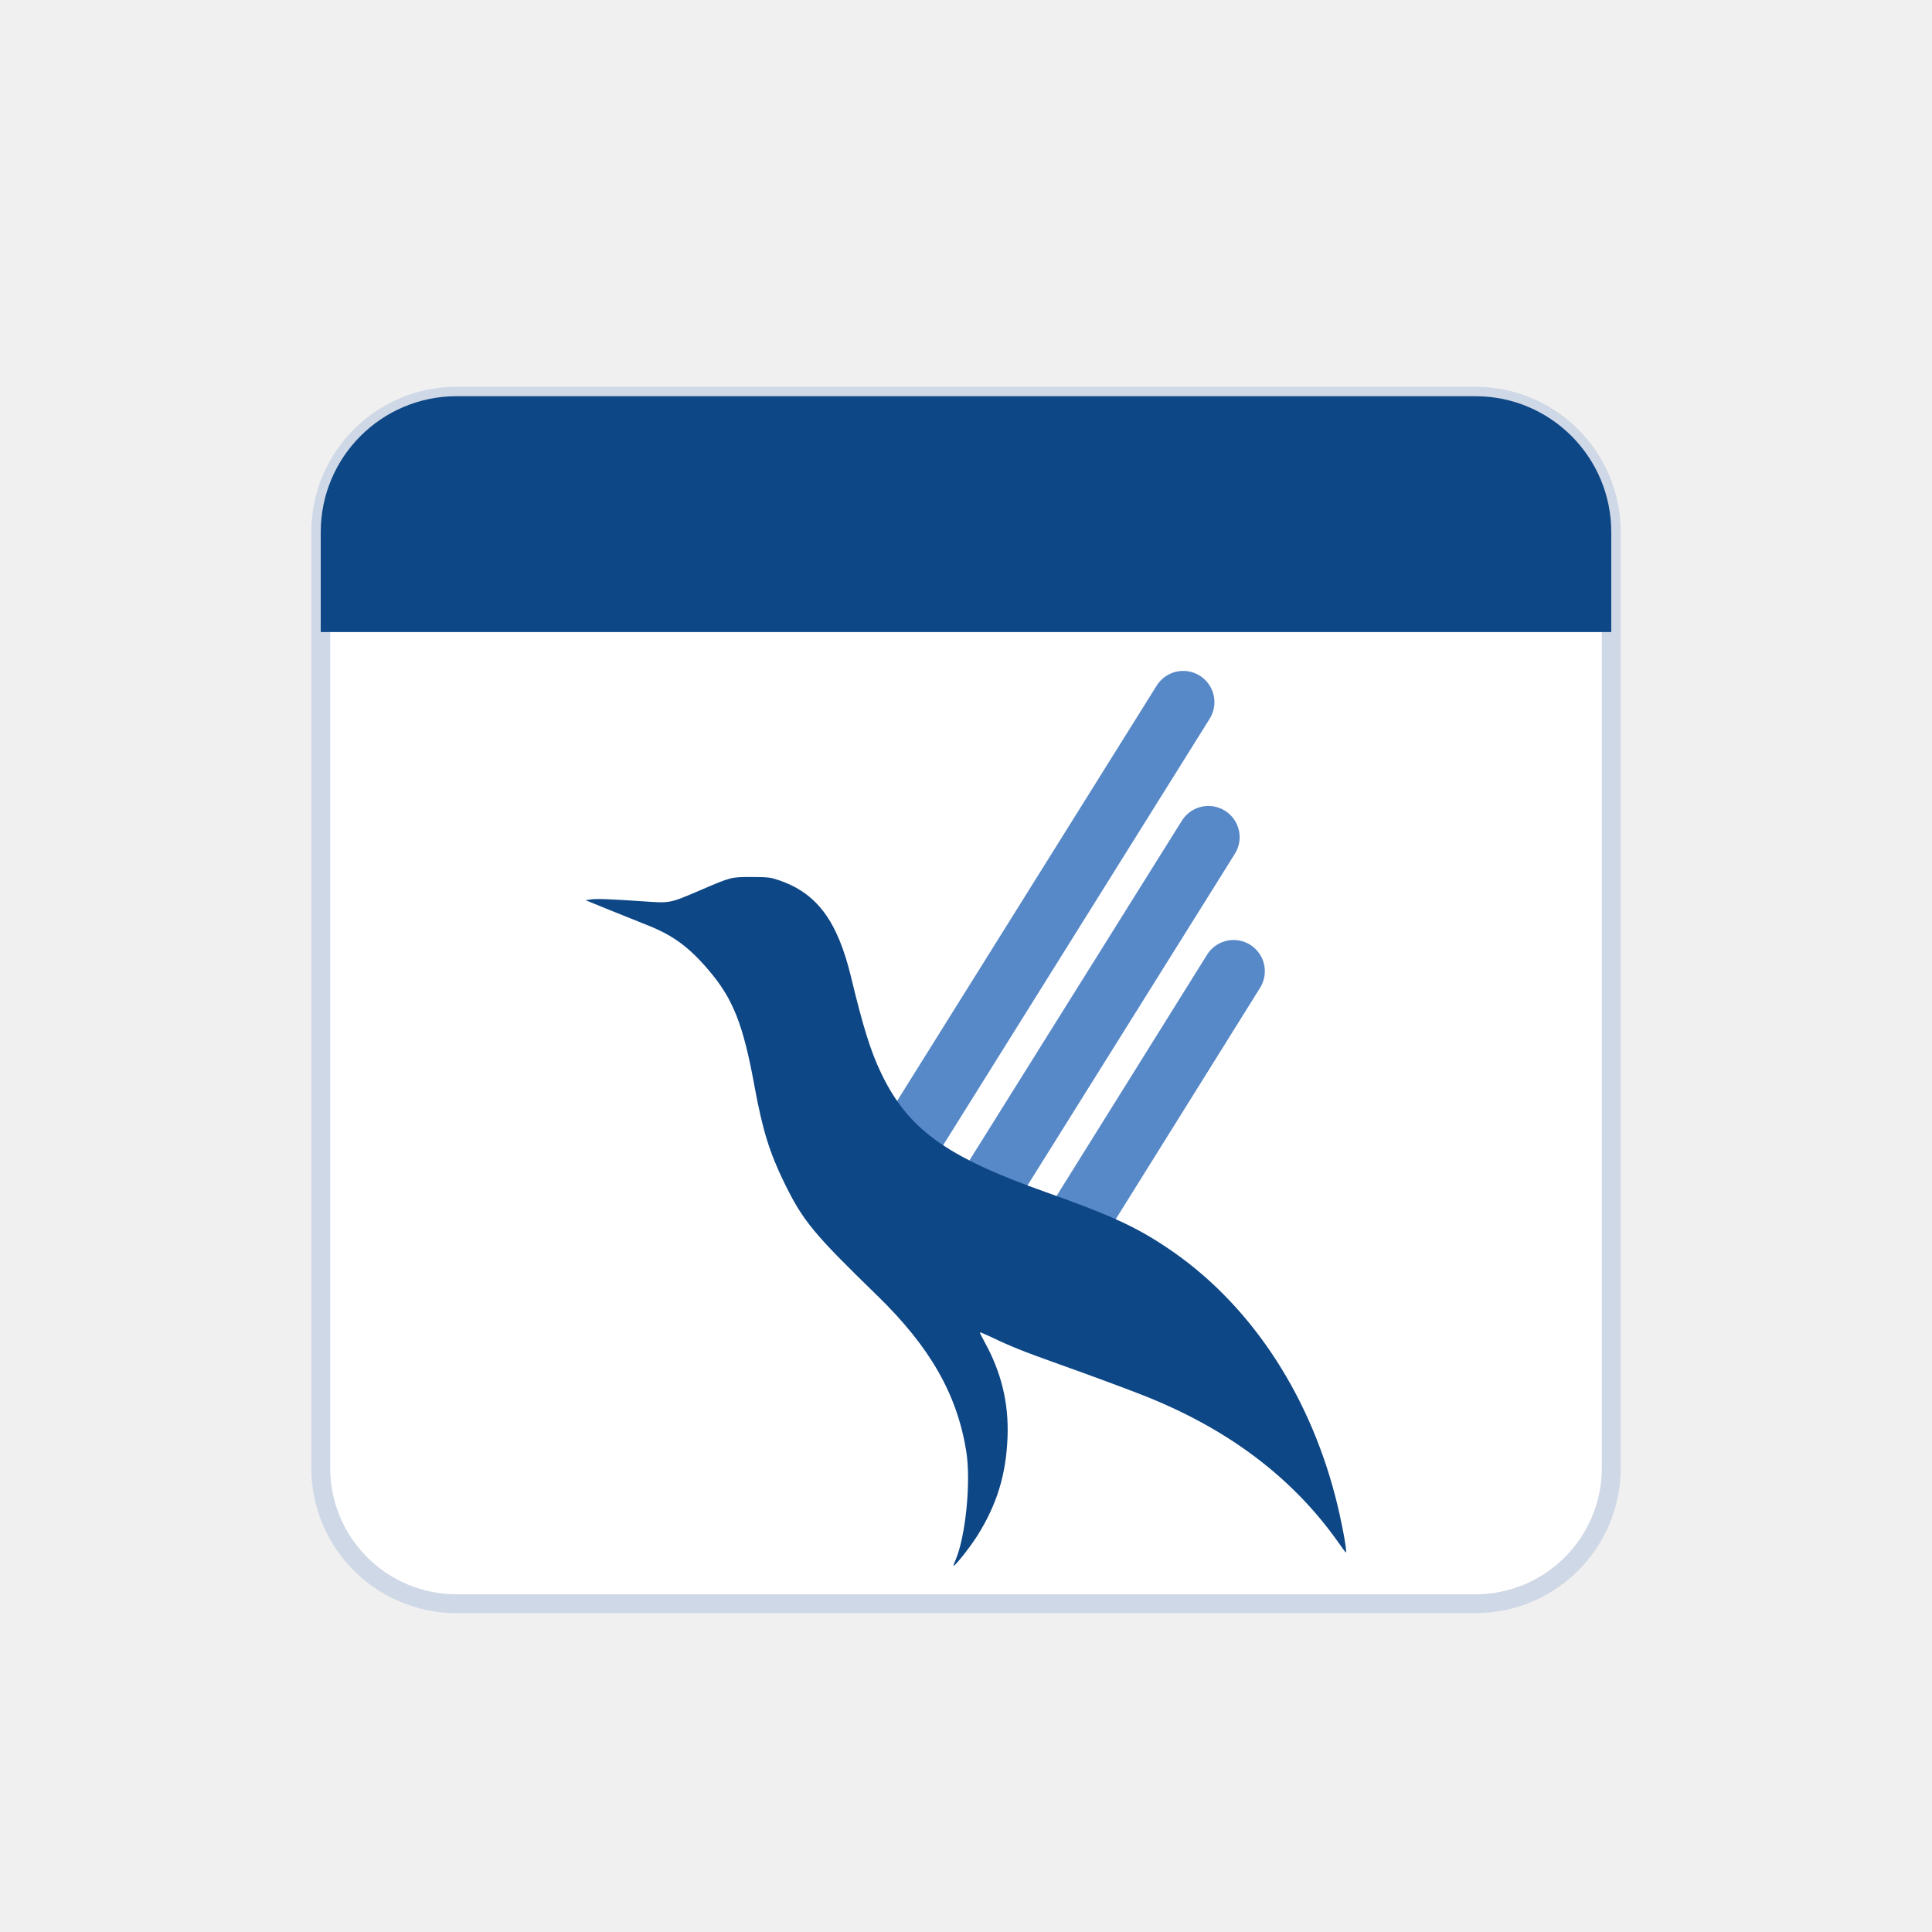
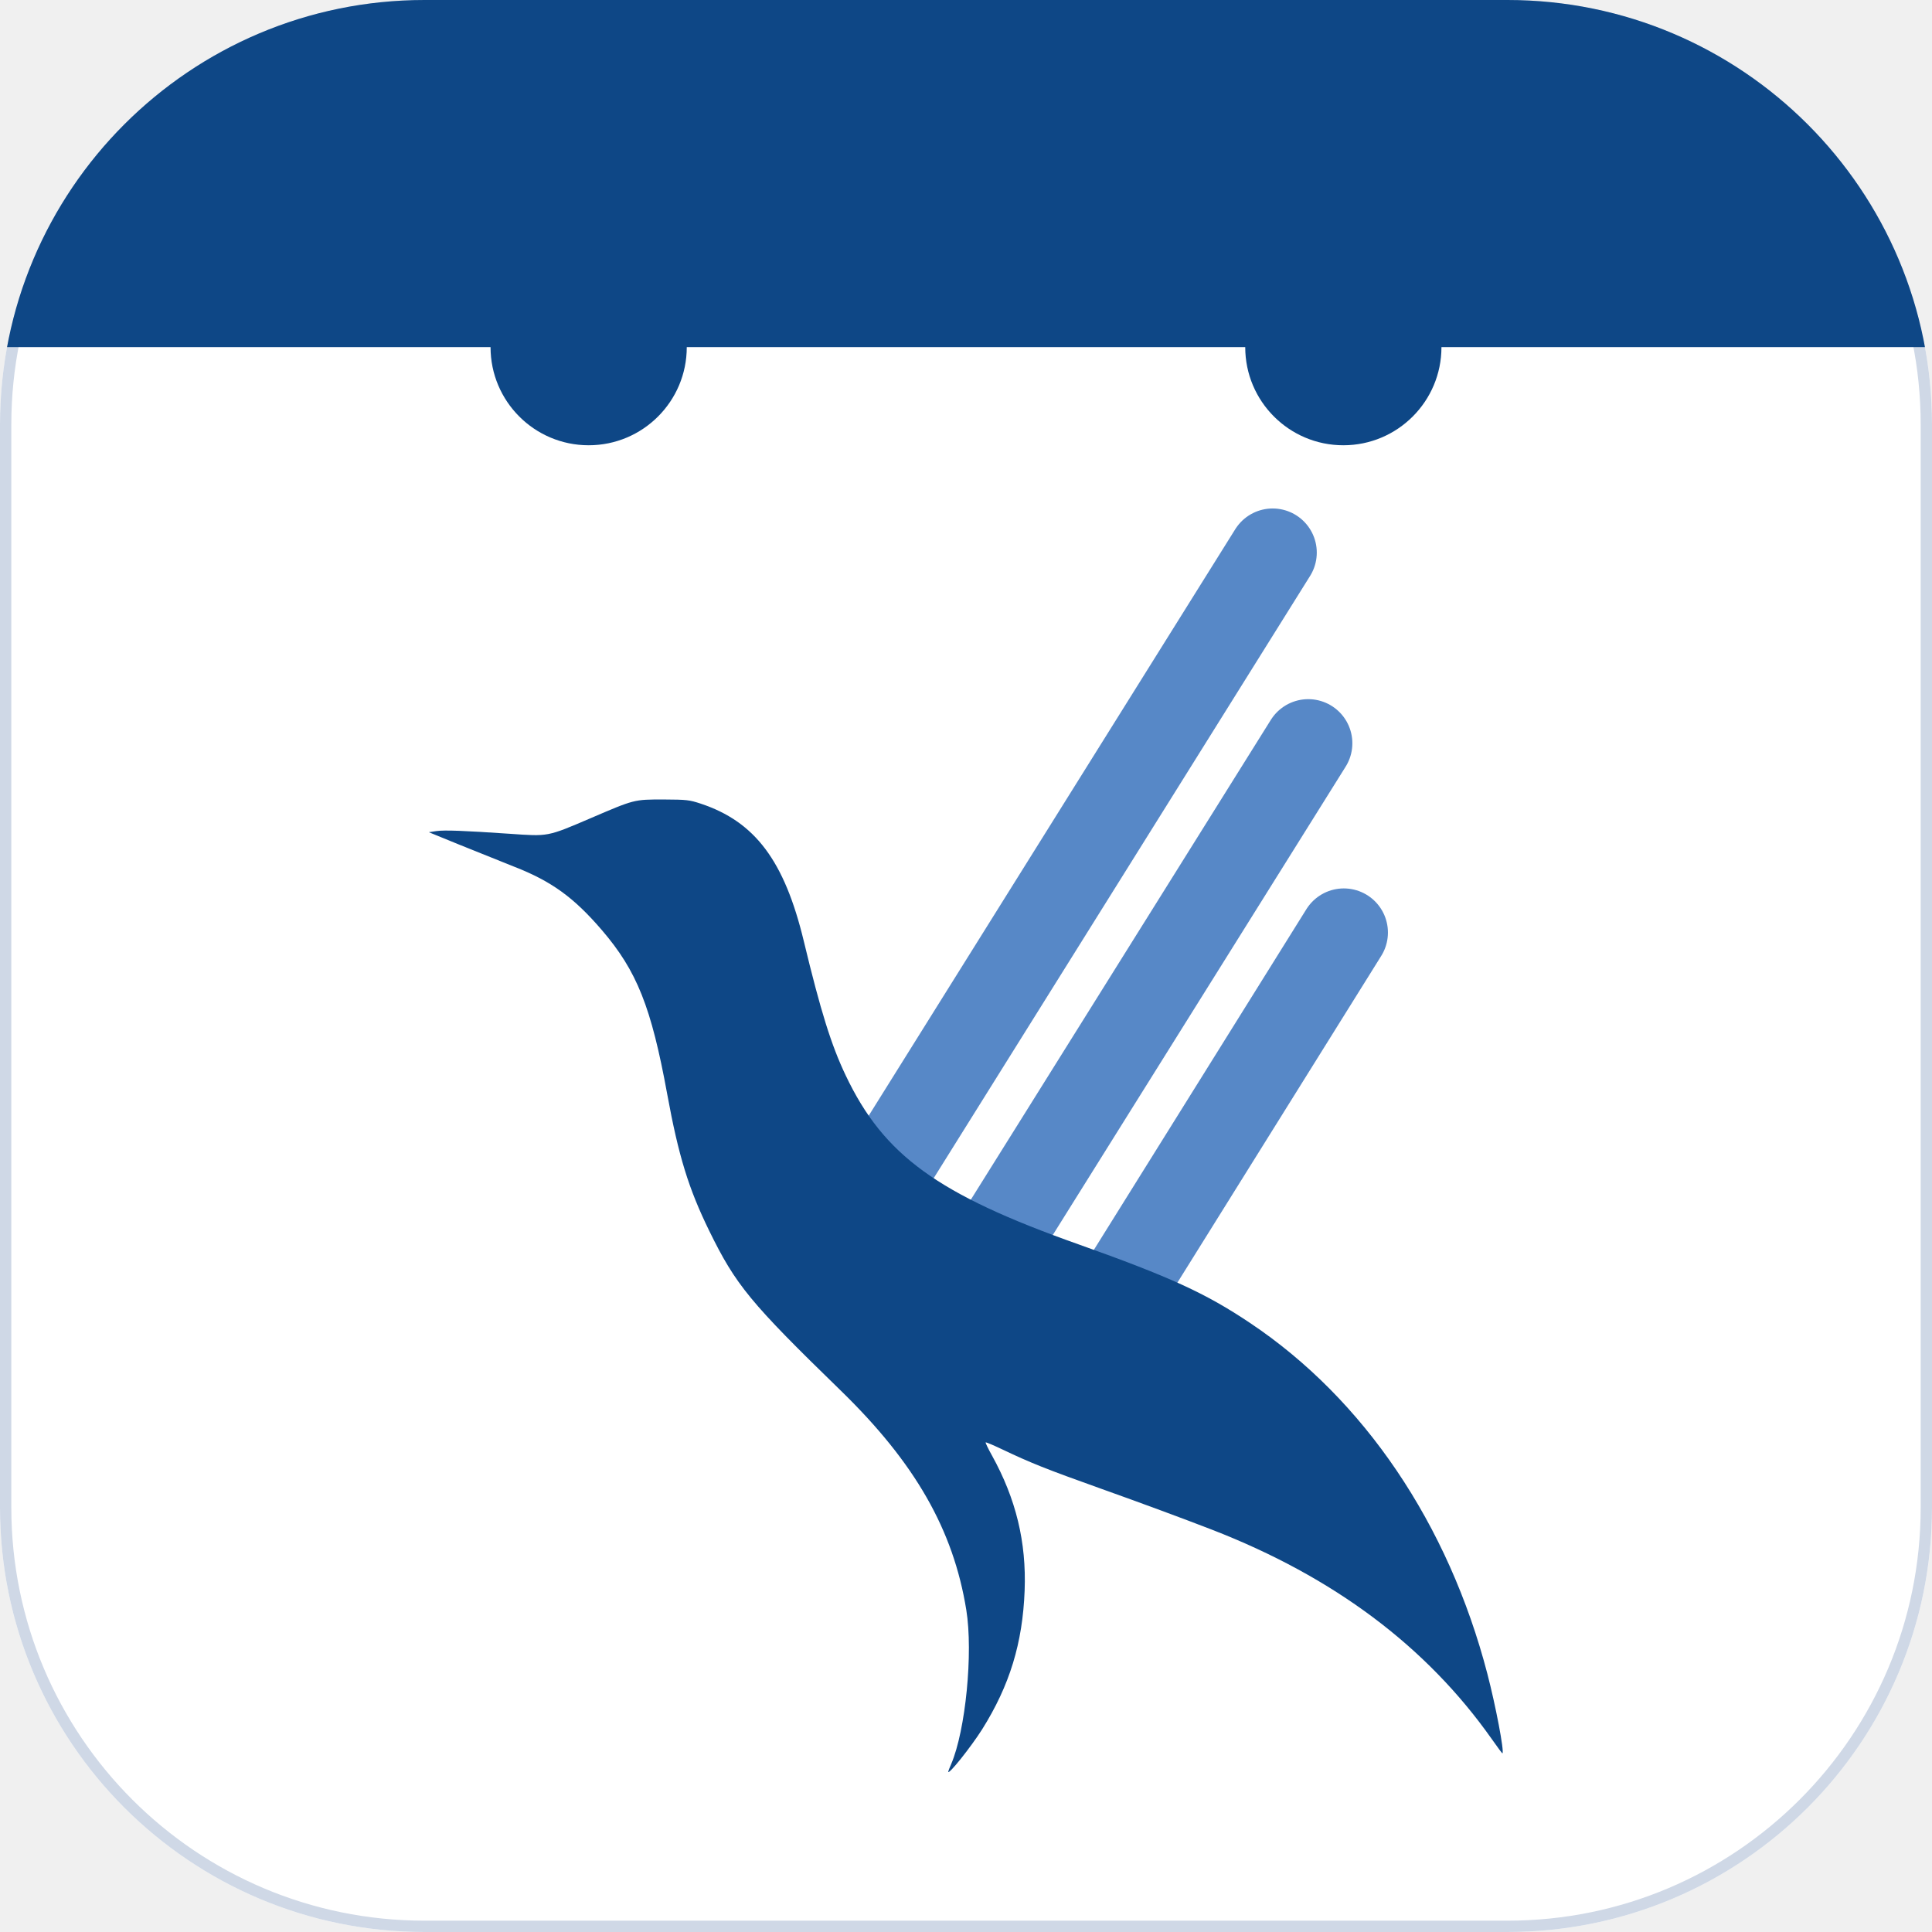
<svg xmlns="http://www.w3.org/2000/svg" viewBox="0 0 1024 1024">
  <style>
-     .card { fill: #ffffff; stroke: #cfd8e6; stroke-width: 10; }
+     .page { fill: #ffffff; stroke: #cfd8e6; stroke-width: 12; }
    .band { fill: #0e4786; }
    .wing { stroke: #5788c7; }
    .body { fill: #0e4786; }
  </style>
-   <rect class="card" x="170" y="210" width="684" height="640" rx="72" />
-   <path class="band" d="M170,282 a72,72 0 0 1 72,-72 h540 a72,72 0 0 1 72,72 v53 H170 Z" />
-   <g class="bird" transform="translate(214.21,210.31) scale(0.53416)">
-     <g class="wing" fill="none" stroke-width="62" stroke-linecap="round">
-       <line x1="463" y1="799" x2="773" y2="303" />
-       <line x1="541" y1="848" x2="798" y2="437" />
-       <line x1="619" y1="897" x2="823" y2="570" />
+   <clipPath id="leaf">
+     <rect width="1024" height="1024" rx="225" />
+   </clipPath>
+   <g clip-path="url(#leaf)">
+     <rect class="page" width="1024" height="1024" rx="225" />
+     <rect class="band" width="1024" height="184" />
+     <circle class="band" cx="312" cy="184" r="52" />
+     <circle class="band" cx="712" cy="184" r="52" />
+     <g class="bird" data-cx="512" data-cy="604" transform="translate(91.52,64.35) scale(0.75423)">
+       <g class="wing" fill="none" stroke-width="62" stroke-linecap="round">
+         <line x1="463" y1="799" x2="773" y2="303" />
+         <line x1="541" y1="848" x2="798" y2="437" />
+         <line x1="619" y1="897" x2="823" y2="570" />
+       </g>
+       <path class="body" d="M545.0 1159.7C545.0 1159.4 545.9 1157.0 547.1 1154.3C557.2 1130.7 562.6 1076.2 557.7 1046.0C548.6 989.7 521.7 942.7 469.6 892.0C405.7 829.9 395.7 817.7 377.0 779.5C362.5 749.8 355.5 727.1 347.5 683.4C336.3 622.2 326.2 597.0 301.7 568.4C281.9 545.3 266.1 533.9 239.9 523.7C229.8 519.7 212.2 512.6 200.8 508.0L180.0 499.5L185.3 498.7C191.2 497.9 204.4 498.4 236.8 500.6C264.1 502.5 263.0 502.8 293.6 489.7C324.6 476.4 324.1 476.5 345.0 476.5C361.5 476.6 363.0 476.8 371.0 479.4C409.3 492.1 429.9 519.6 443.5 576.0C455.4 625.4 462.8 649.1 473.0 670.5C499.7 726.6 537.4 754.0 636.5 789.1C700.8 812.0 725.8 823.4 757.0 844.3C837.1 897.8 896.5 985.7 923.9 1091.0C929.8 1113.7 935.8 1145.3 934.5 1146.8C934.3 1147.0 931.0 1142.5 927.0 1136.8C881.1 1071.7 816.0 1022.9 730.5 989.7C710.1 981.8 679.8 970.6 652.0 960.7C613.7 947.0 603.3 942.9 582.1 932.8C576.4 930.1 571.6 928.1 571.3 928.3C571.1 928.6 573.1 932.8 575.8 937.6C592.6 968.0 600.0 998.3 598.7 1032.4C597.3 1069.3 588.2 1099.1 568.8 1130.0C560.8 1142.6 545.0 1162.4 545.0 1159.7Z" />
    </g>
-     <path class="body" d="M545.0 1159.7C545.0 1159.4 545.9 1157.0 547.1 1154.3C557.2 1130.7 562.6 1076.2 557.7 1046.0C548.6 989.7 521.7 942.7 469.6 892.0C405.7 829.9 395.7 817.7 377.0 779.5C362.5 749.8 355.5 727.1 347.5 683.4C336.3 622.2 326.2 597.0 301.7 568.4C281.9 545.3 266.1 533.9 239.9 523.7C229.8 519.7 212.2 512.6 200.8 508.0L180.0 499.5L185.3 498.7C191.2 497.9 204.4 498.4 236.8 500.6C264.1 502.5 263.0 502.8 293.6 489.7C324.6 476.4 324.1 476.5 345.0 476.5C361.5 476.6 363.0 476.8 371.0 479.4C409.3 492.1 429.9 519.6 443.5 576.0C455.4 625.4 462.8 649.1 473.0 670.5C499.7 726.6 537.4 754.0 636.5 789.1C700.8 812.0 725.8 823.4 757.0 844.3C837.1 897.8 896.5 985.7 923.9 1091.0C929.8 1113.7 935.8 1145.3 934.5 1146.8C934.3 1147.0 931.0 1142.5 927.0 1136.8C881.1 1071.7 816.0 1022.9 730.5 989.7C710.1 981.8 679.8 970.6 652.0 960.7C613.7 947.0 603.3 942.9 582.1 932.8C576.4 930.1 571.6 928.1 571.3 928.3C571.1 928.6 573.1 932.8 575.8 937.6C592.6 968.0 600.0 998.3 598.7 1032.4C597.3 1069.3 588.2 1099.1 568.8 1130.0C560.8 1142.6 545.0 1162.4 545.0 1159.7Z" />
  </g>
</svg>
